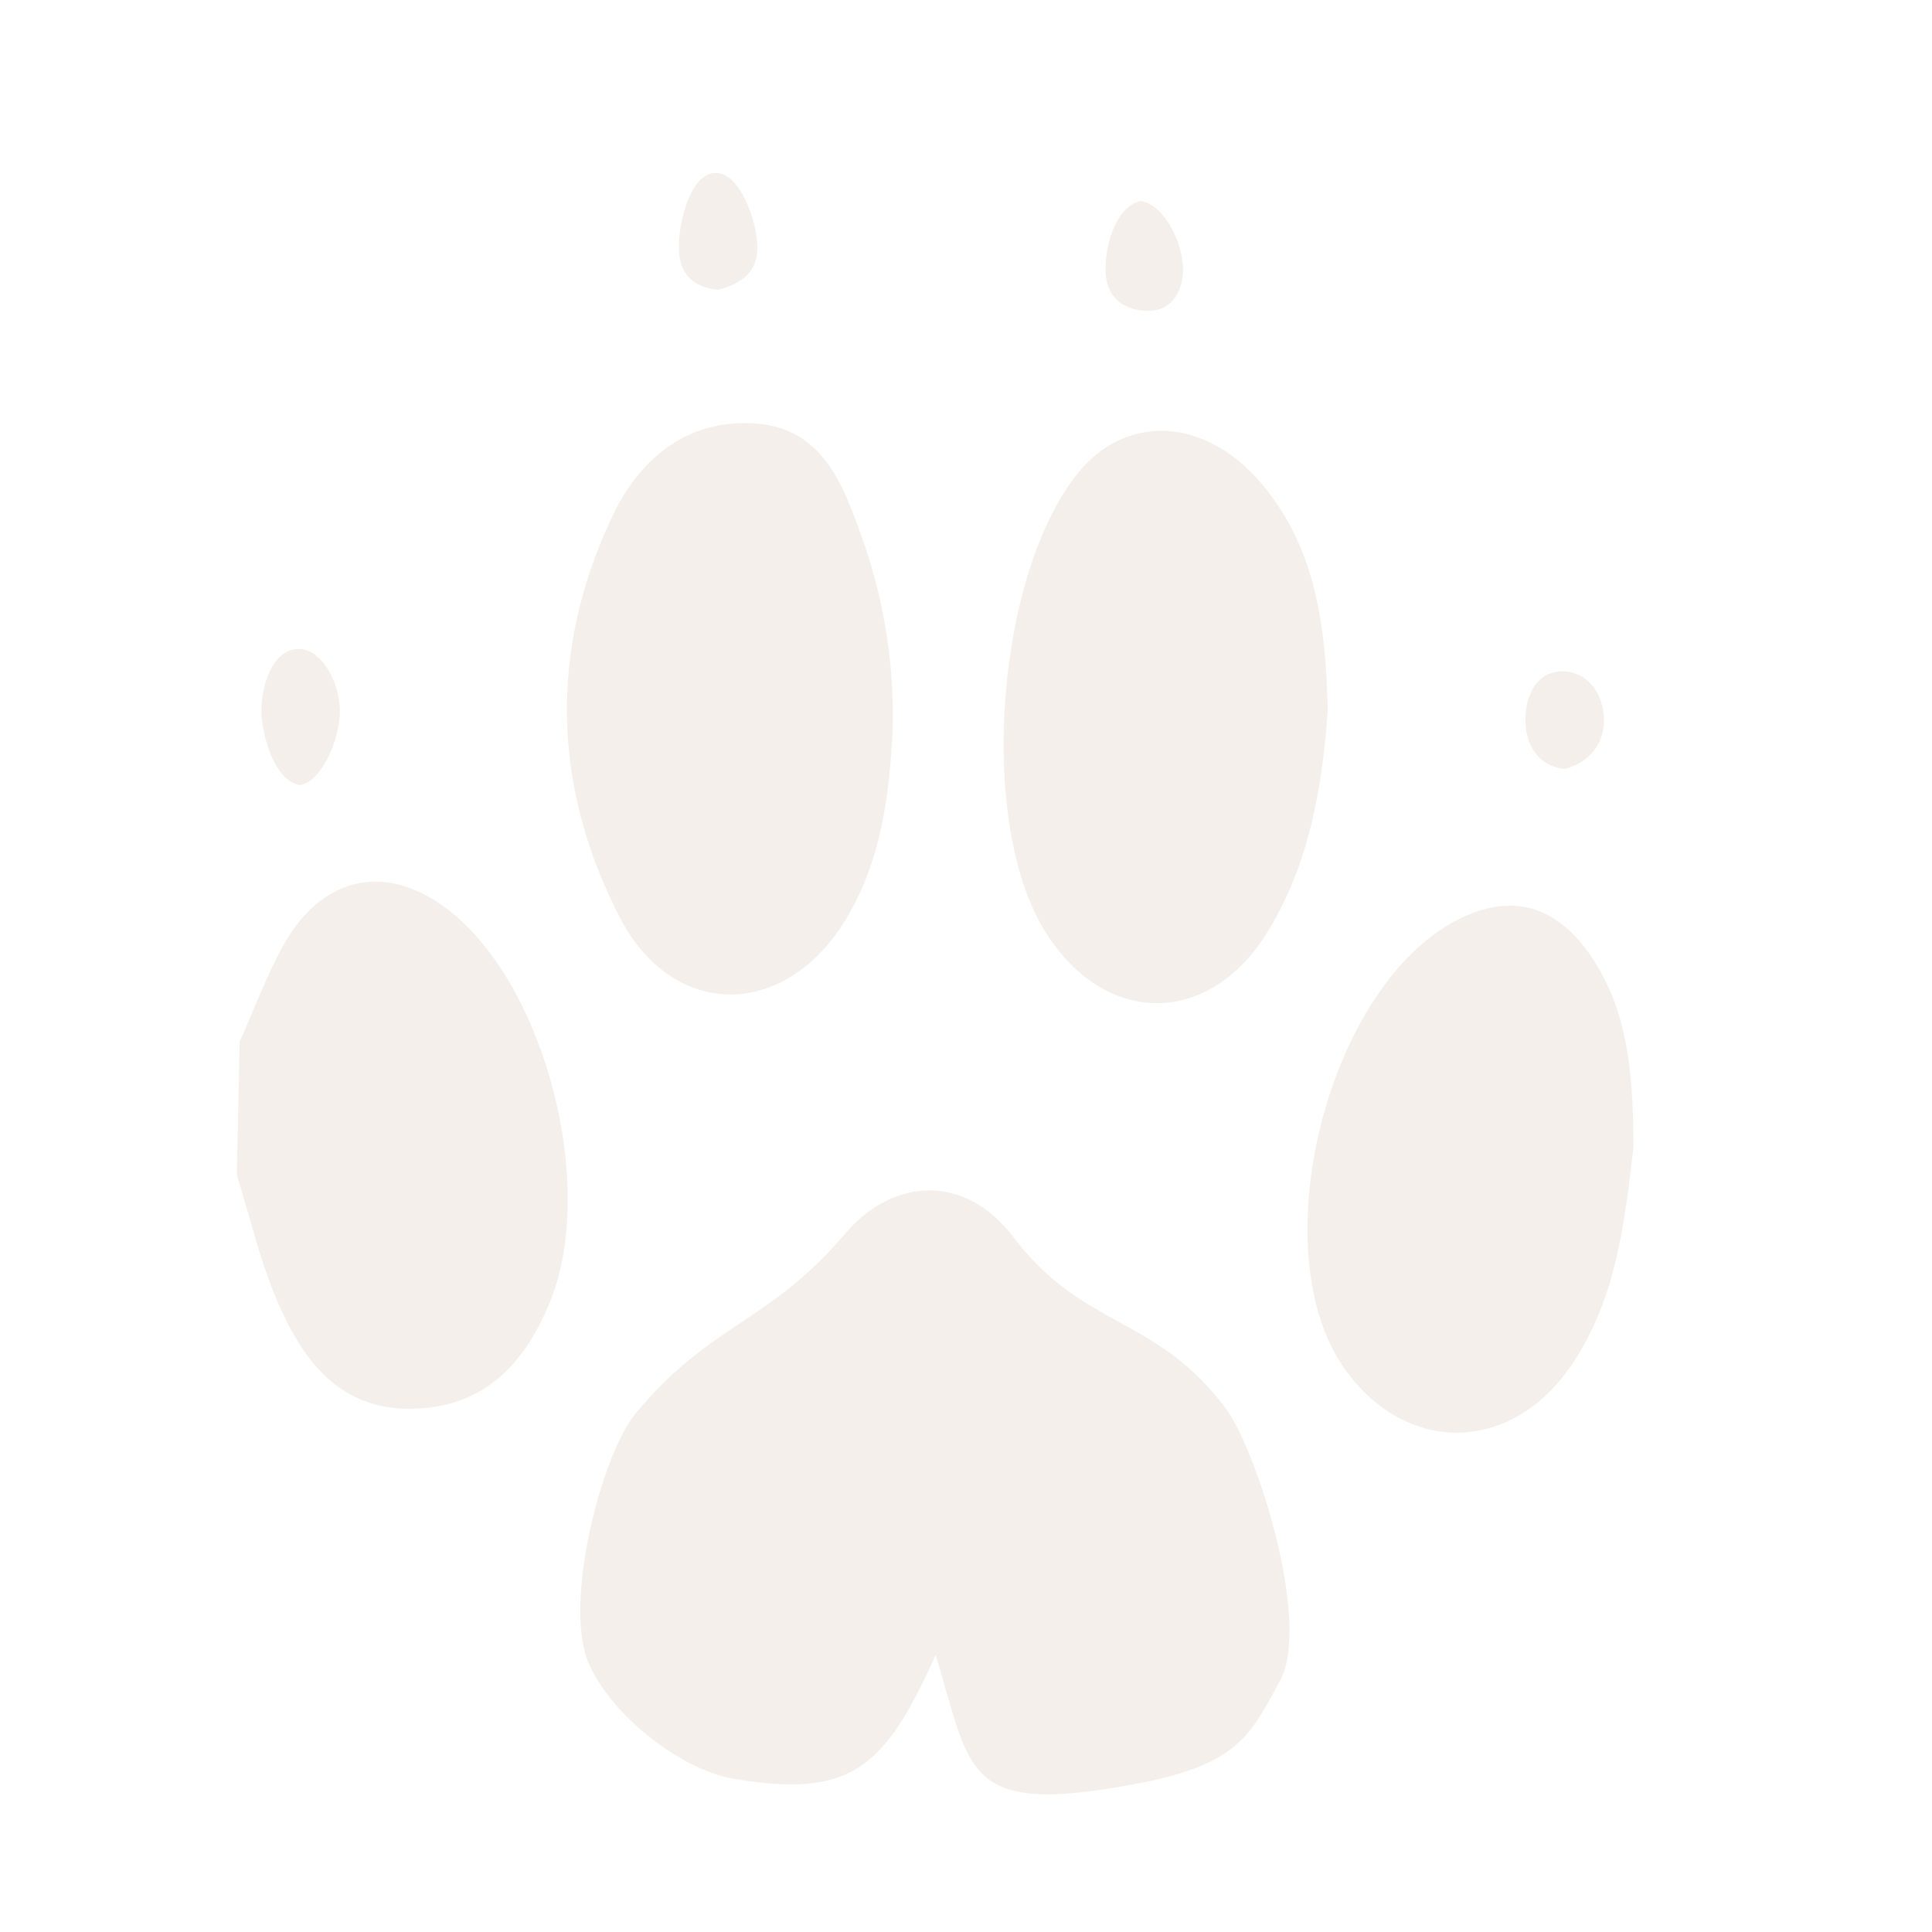
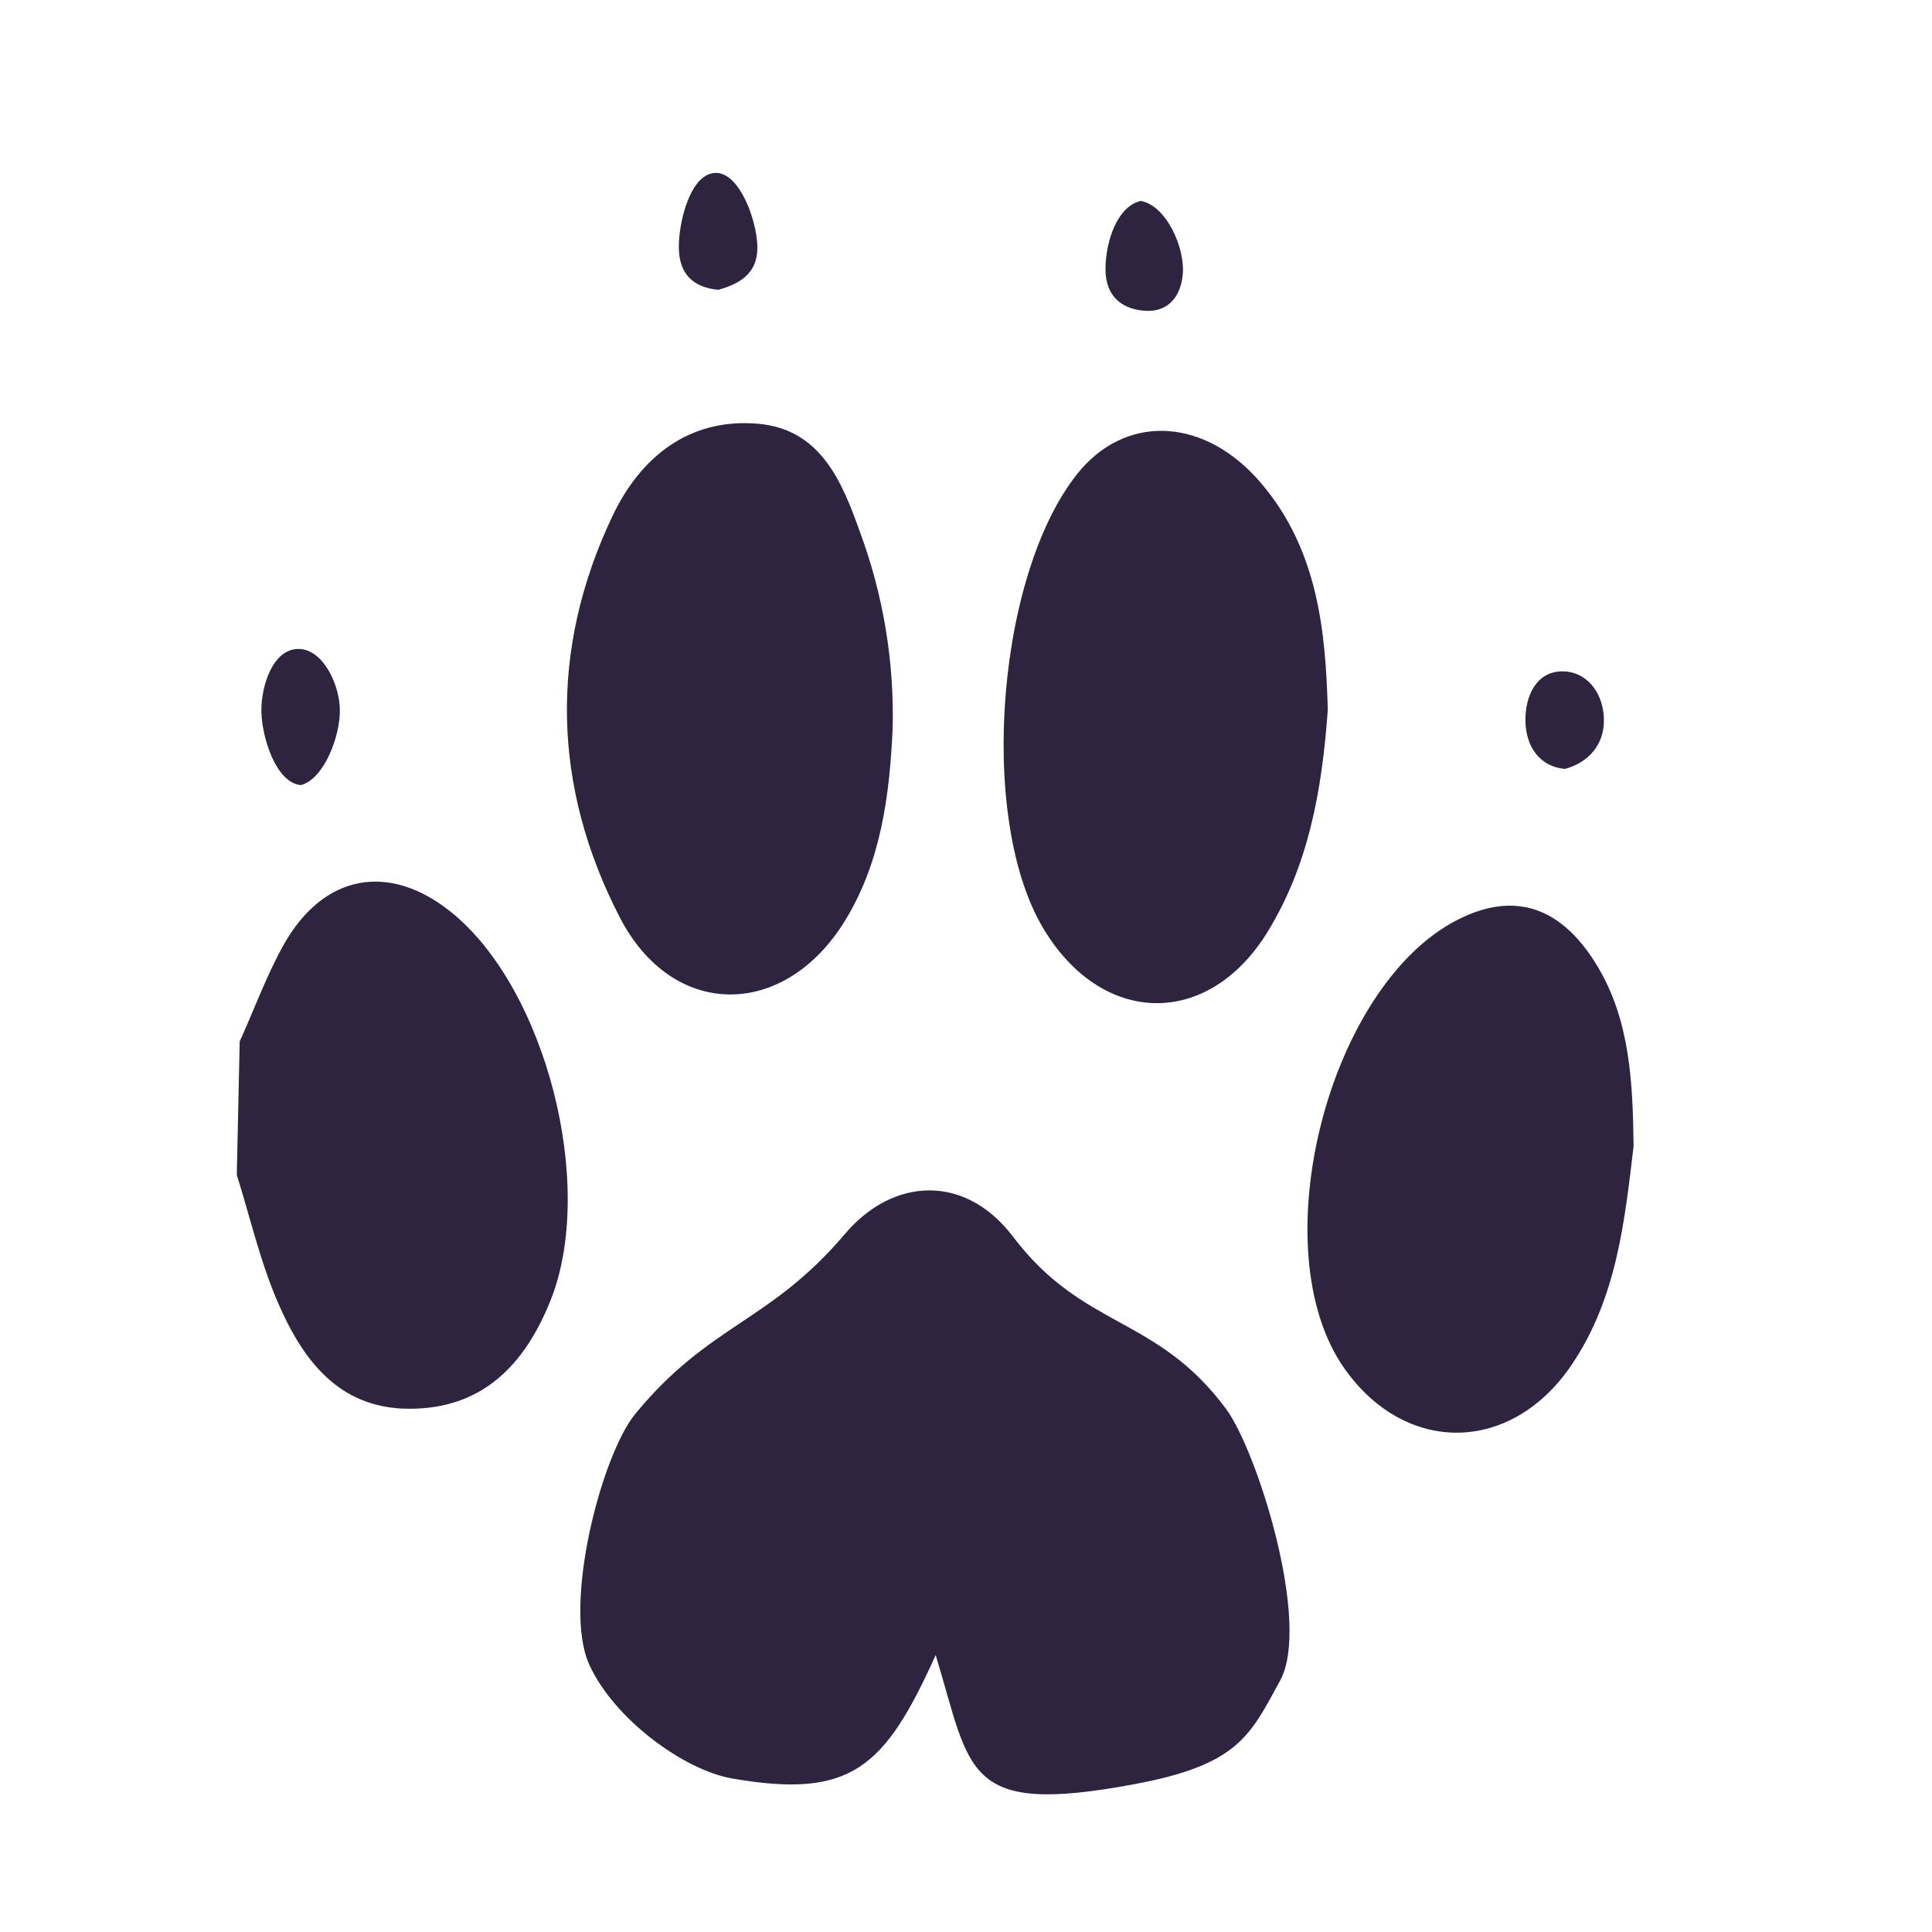
<svg xmlns="http://www.w3.org/2000/svg" width="300" height="300" viewBox="0 0 300 300">
  <defs>
    <style>
      .cls-1 {
-         fill: #f5efeb;
+         fill: #2E243F;
      }
    </style>
  </defs>
  <g id="SVGs">
    <g id="dog">
      <path class="cls-1" d="M37.22,161.72c2.27-5,4.17-10.29,6.87-15.09,6.16-10.89,16.27-12.73,25.87-5.07,14.8,11.81,22.67,42.5,15.53,60.36-4,10-10.57,16.85-21.93,16.83-11.15,0-16.73-7.86-20.57-16.87-2.65-6.24-4.18-12.94-6.22-19.44Z" />
      <path class="cls-1" d="M145.29,257c-7.92,17.54-13.12,22.39-31.67,19.15-7.34-1.29-18.19-9.11-22.1-17.62-4.21-9.18,1.84-32.54,7.14-39,11.51-14,20.85-14.13,32.52-27.9,7.56-8.92,18.77-9.31,26.13.41,10.92,14.42,22.27,12.17,33.06,26.72,4.86,6.56,13.27,33.31,8.4,42.21-4.65,8.5-6.41,13.07-22.7,16.09C149.58,282,150.84,275.21,145.29,257Z" />
      <path class="cls-1" d="M206.18,110.22c-.91,12.82-3.08,24.17-9.25,34.32-9.24,15.21-25.88,14.9-35-.5-10.32-17.49-7-56.16,6-71.24C175.45,64.25,187.27,65,195.8,75,204.75,85.48,205.84,98.32,206.18,110.22Z" />
      <path class="cls-1" d="M138.61,113.11c-.47,10.43-1.82,20.74-7.37,29.81-9.42,15.38-26.79,15.44-35-.47-10.49-20.3-11-41.57-1.12-62.35,4.27-9,11.79-15.25,22.6-14.3,9.82.86,13.09,9.18,15.83,16.85A81.84,81.84,0,0,1,138.61,113.11Z" />
      <path class="cls-1" d="M253.66,178c-1.38,11.56-2.59,23.57-9.63,33.95-9.35,13.8-25.74,14.05-35.26.56-13-18.41-2.6-59.5,17.64-69.73,9.69-4.89,16.71-1,21.69,7.34S253.55,168,253.66,178Z" />
      <path class="cls-1" d="M111.55,45c-3.9-.36-6.06-2.43-6.14-6.43s1.79-11.75,5.77-11.72c3.63,0,6.27,7.15,6.42,11.28S115.14,44,111.55,45Z" />
      <path class="cls-1" d="M46.72,121.91c-3.89-.35-6.06-7.43-6.13-11.42s1.79-9.75,5.77-9.72c3.63,0,6.27,5.15,6.41,9.28S50.32,121,46.72,121.91Z" />
      <path class="cls-1" d="M243,119.4c-3.9-.36-6.06-3.43-6.13-7.43s1.78-7.75,5.76-7.72c3.64,0,6.27,3.15,6.42,7.28S246.59,118.44,243,119.4Z" />
      <path class="cls-1" d="M177.16,31.2c4,.77,6.82,7.27,6.51,11.28-.26,3.43-2.17,5.91-5.6,5.79-3.7-.14-6.42-2.14-6.41-6.47S173.5,32,177.16,31.2Z" />
    </g>
  </g>
</svg>
